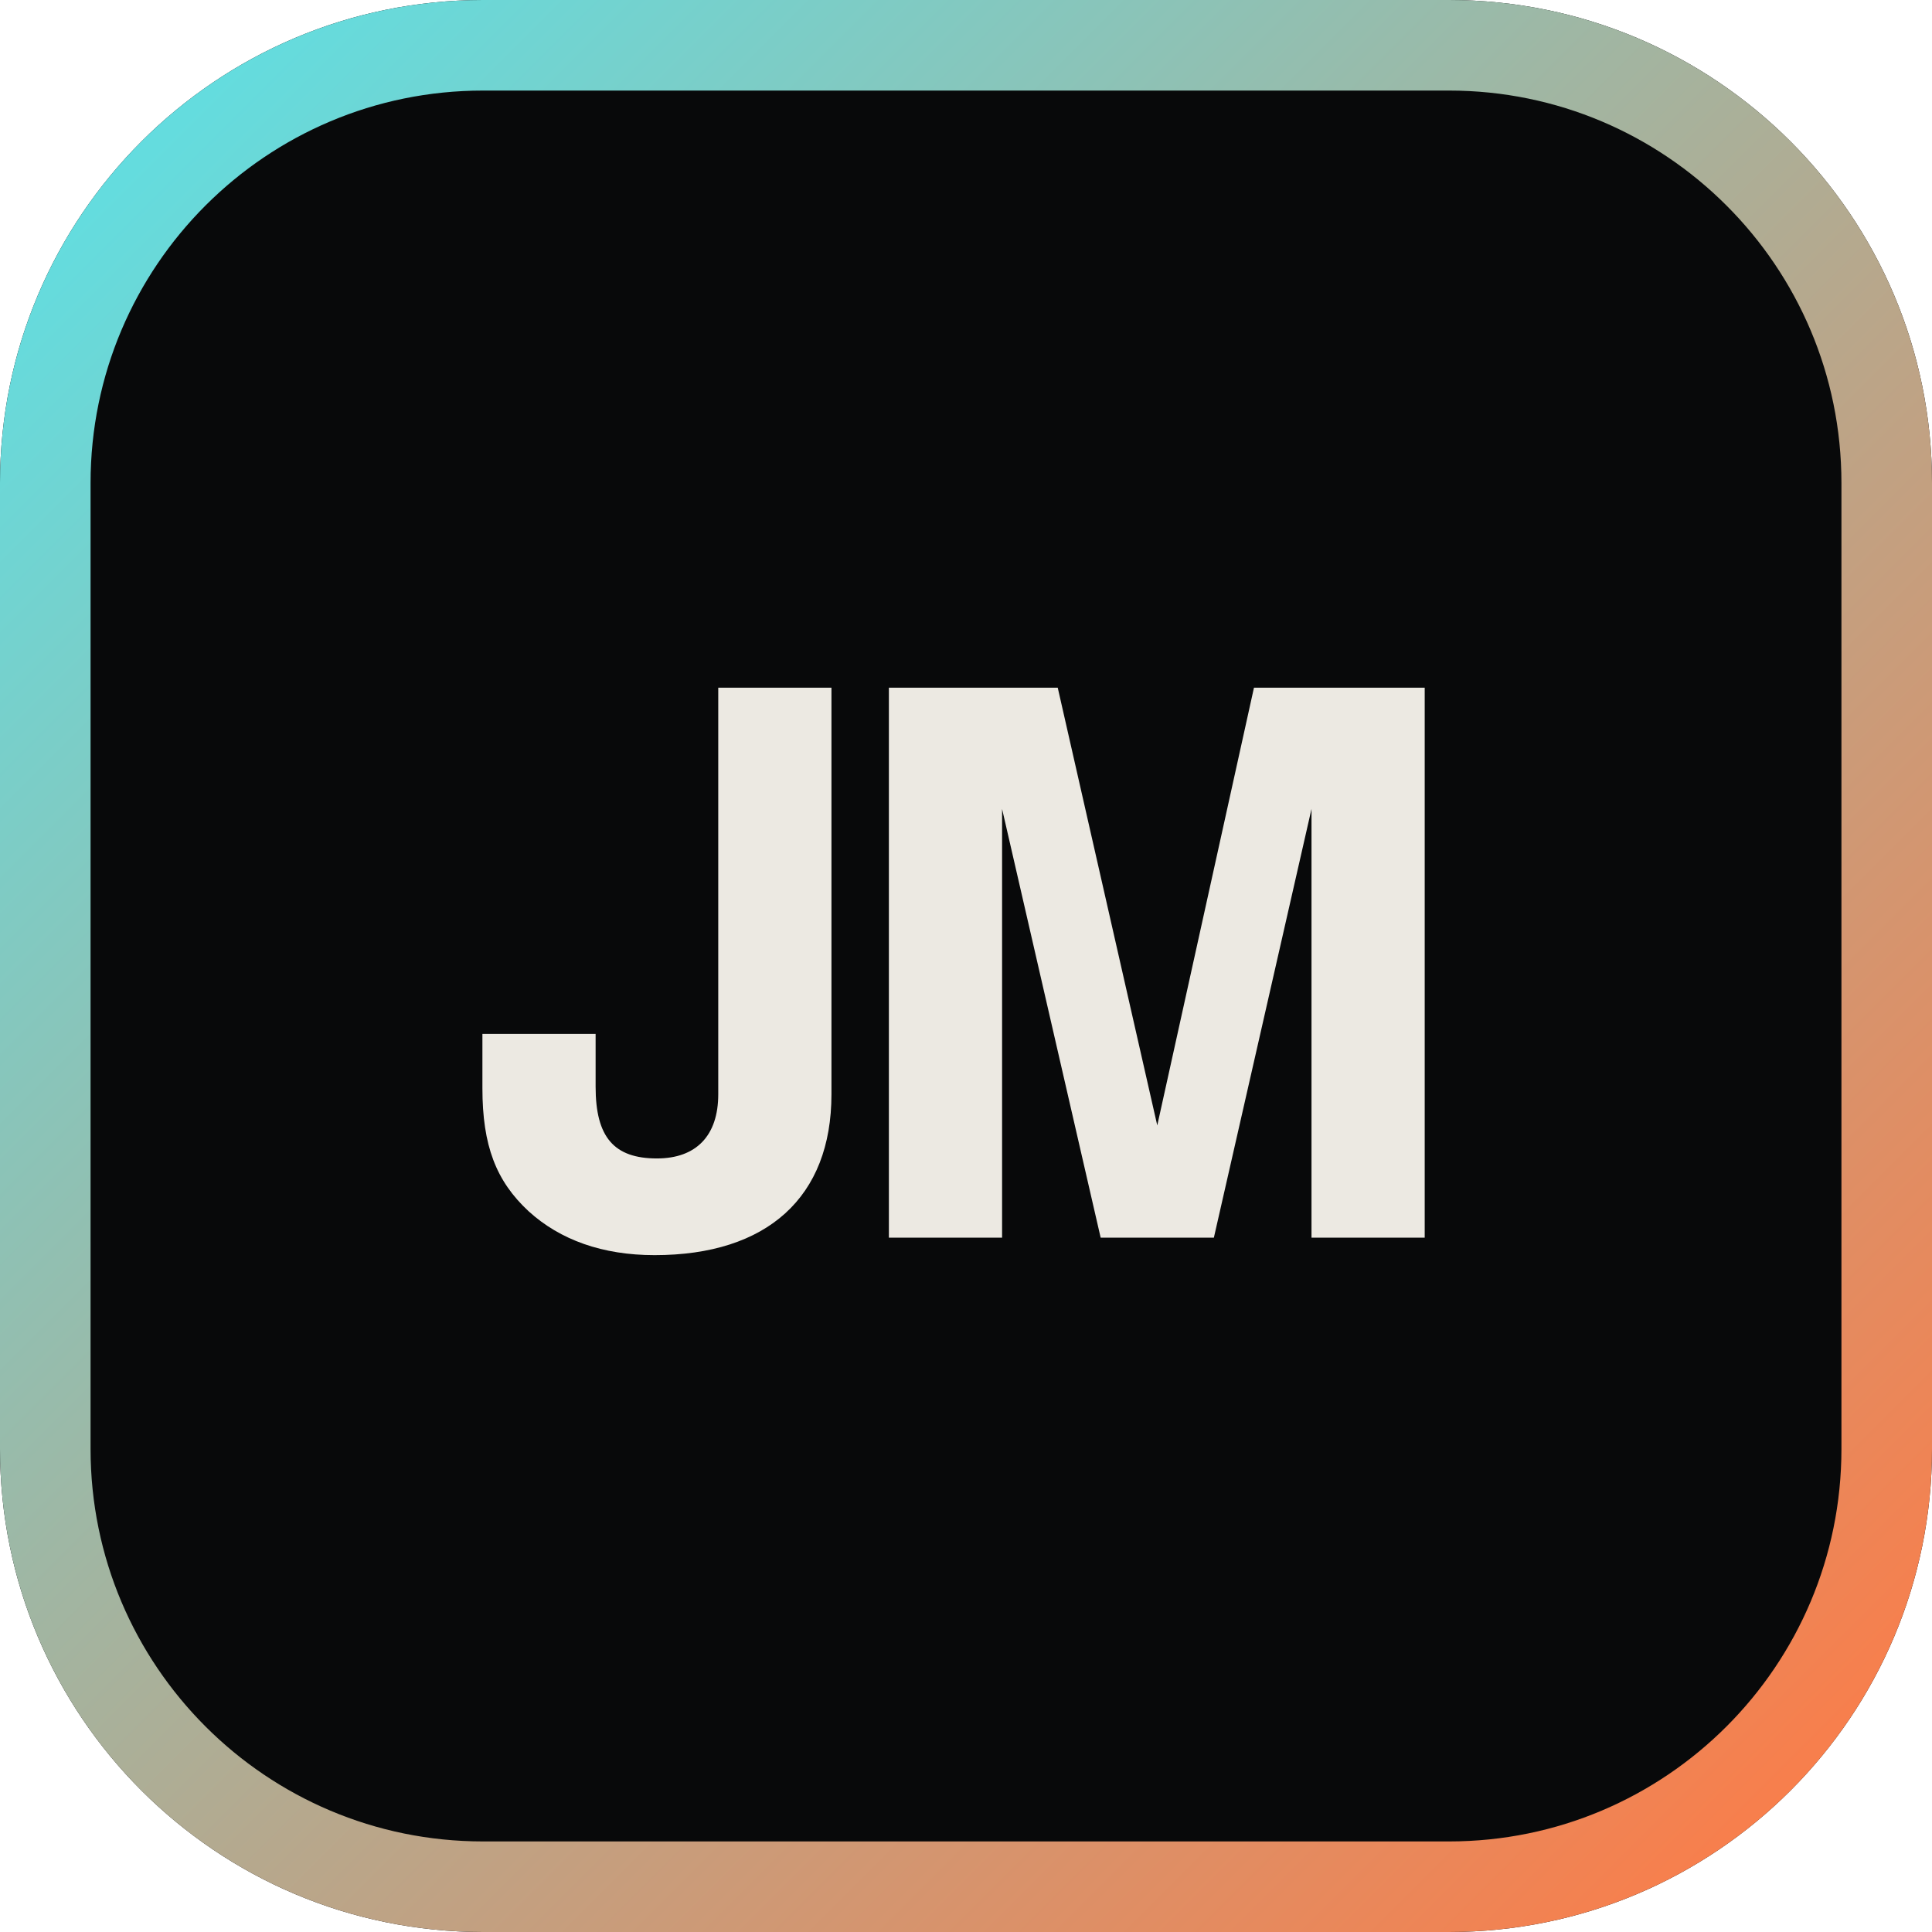
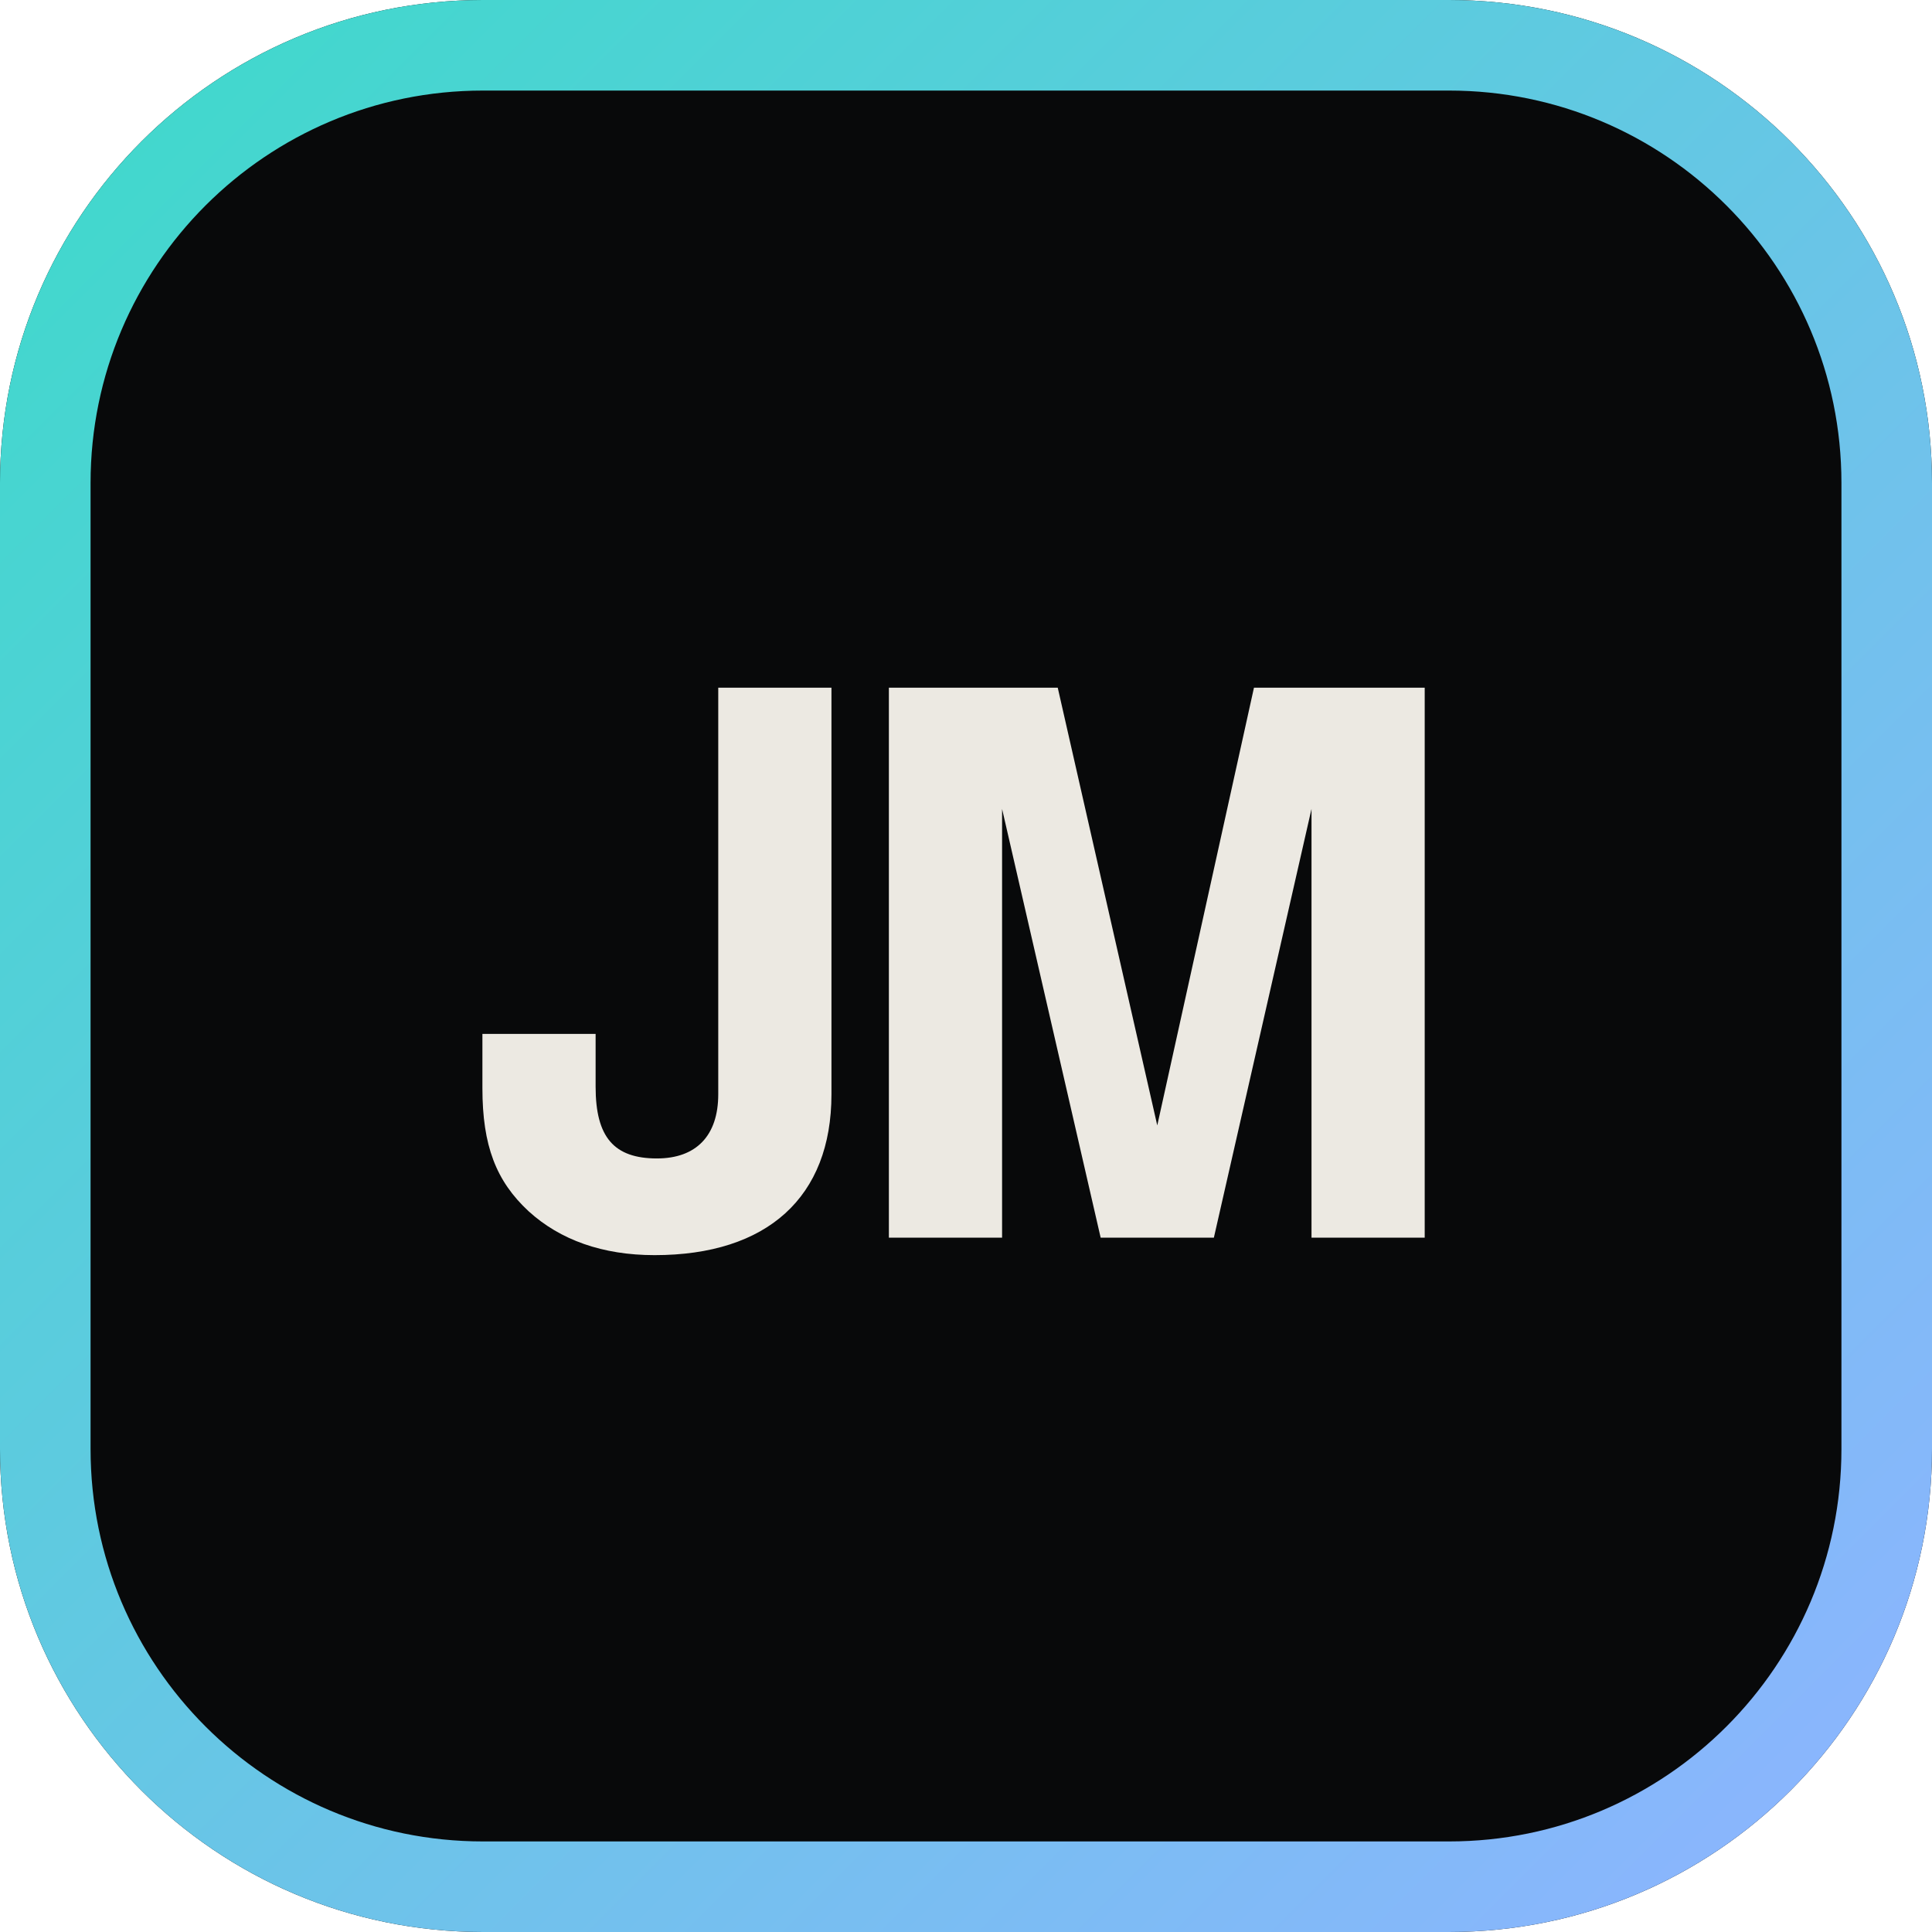
<svg xmlns="http://www.w3.org/2000/svg" viewBox="0 0 64 64">
  <defs>
    <linearGradient id="g" x1="0" y1="0" x2="1" y2="1">
-       <stop offset="0" stop-color="#5ce1e6" />
-       <stop offset="1" stop-color="#ff7a45" />
+       <stop offset="0" stop-color="#3fd9cb" />
+       <stop offset="1" stop-color="#8db4ff" />
    </linearGradient>
  </defs>
  <rect width="64" height="64" rx="16" fill="#08090a" />
  <rect x="1.5" y="1.5" width="61" height="61" rx="14.5" fill="none" stroke="url(#g)" stroke-width="3" />
  <text x="32" y="41" text-anchor="middle" font-family="Helvetica, Arial, sans-serif" font-size="25" font-weight="700" letter-spacing="-1.5" fill="#ece9e2">JM</text>
</svg>
